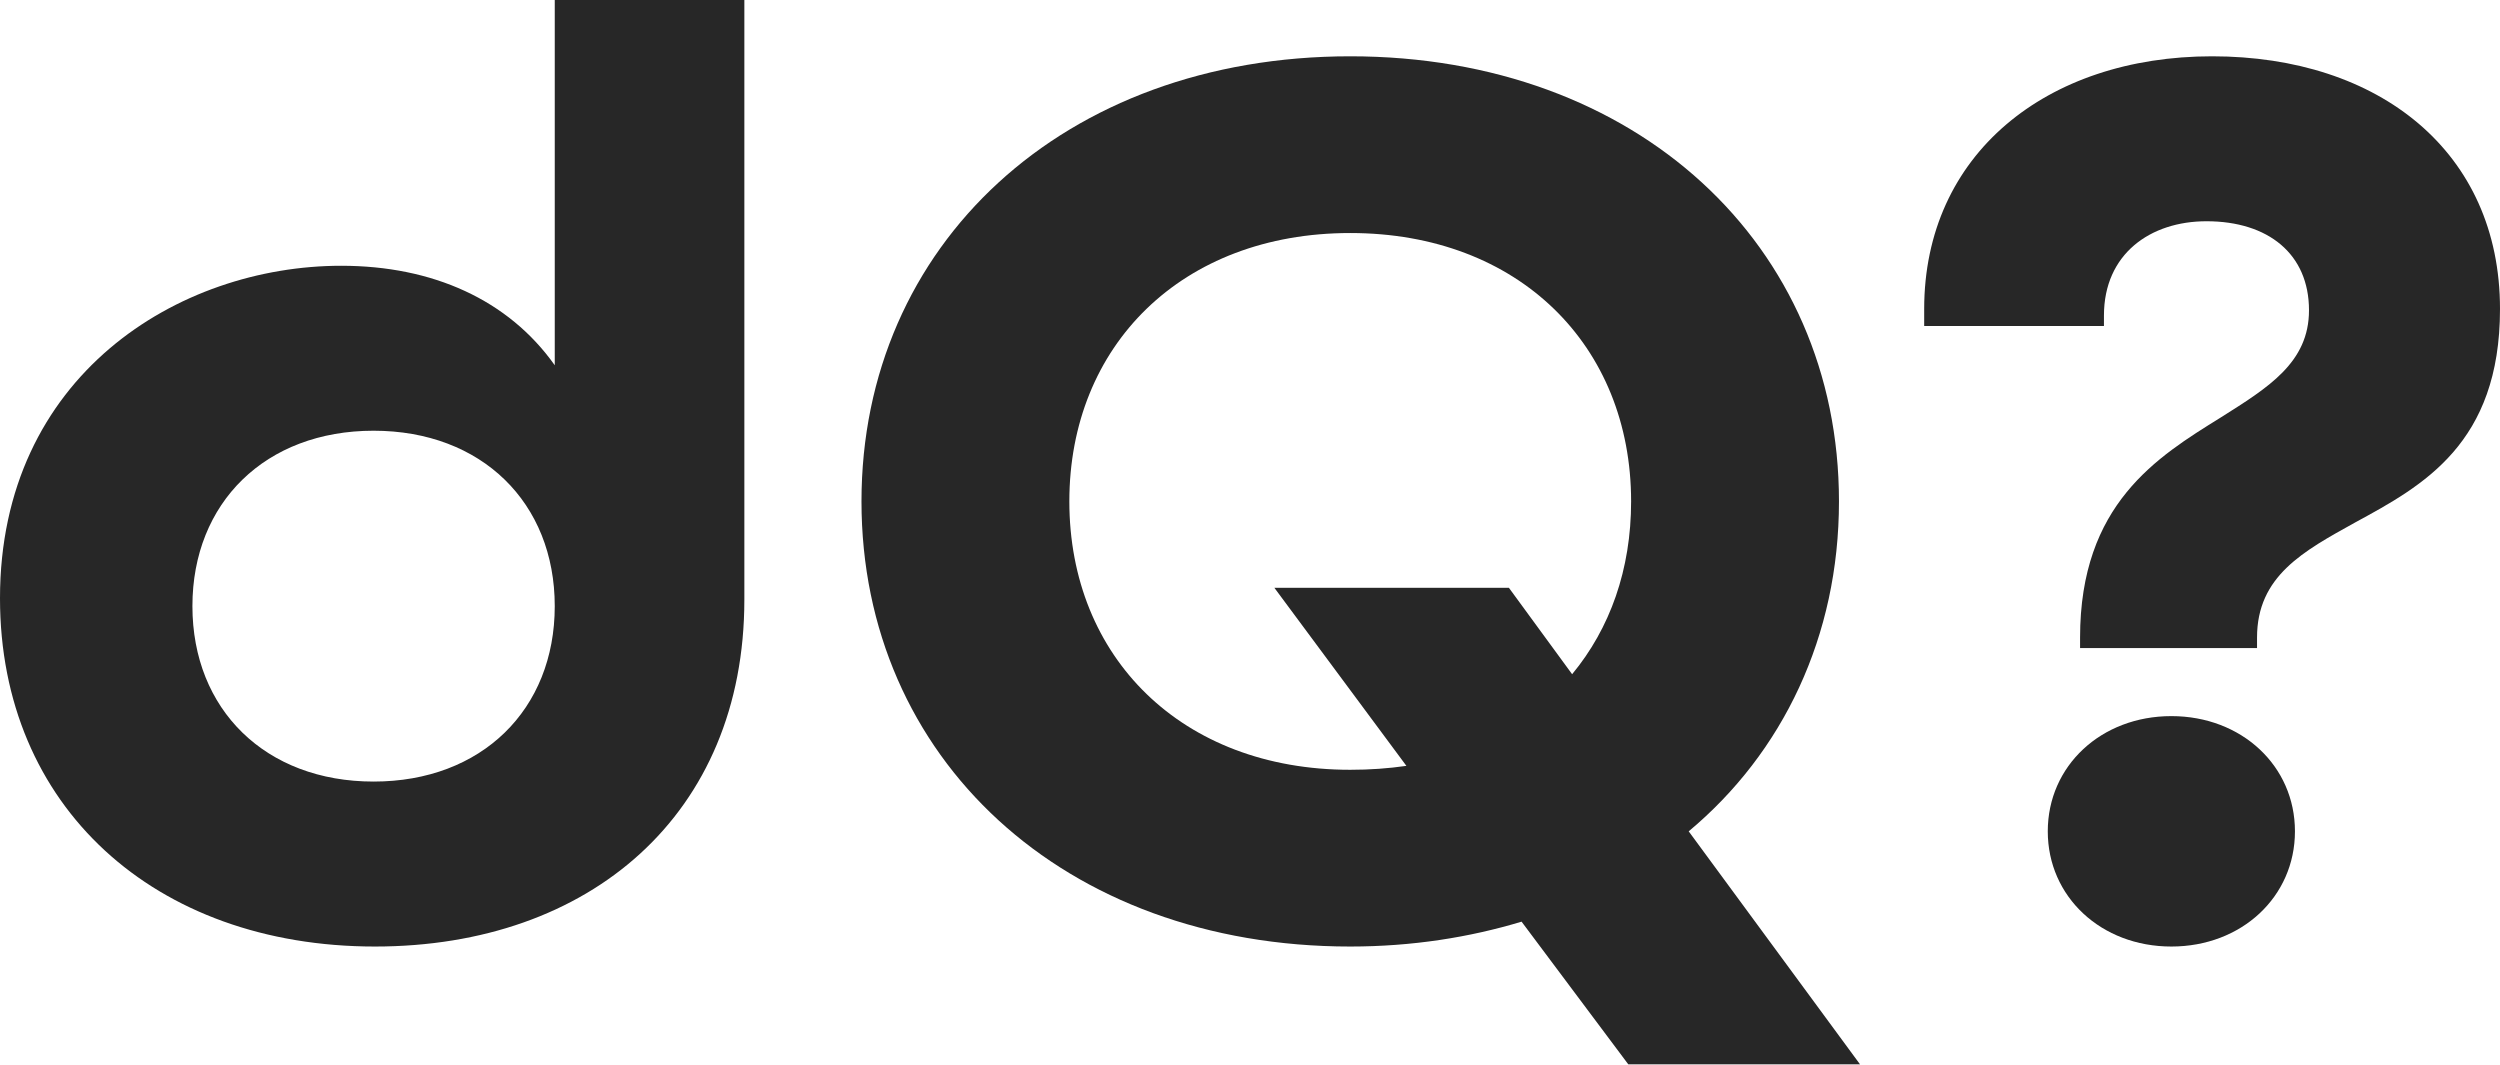
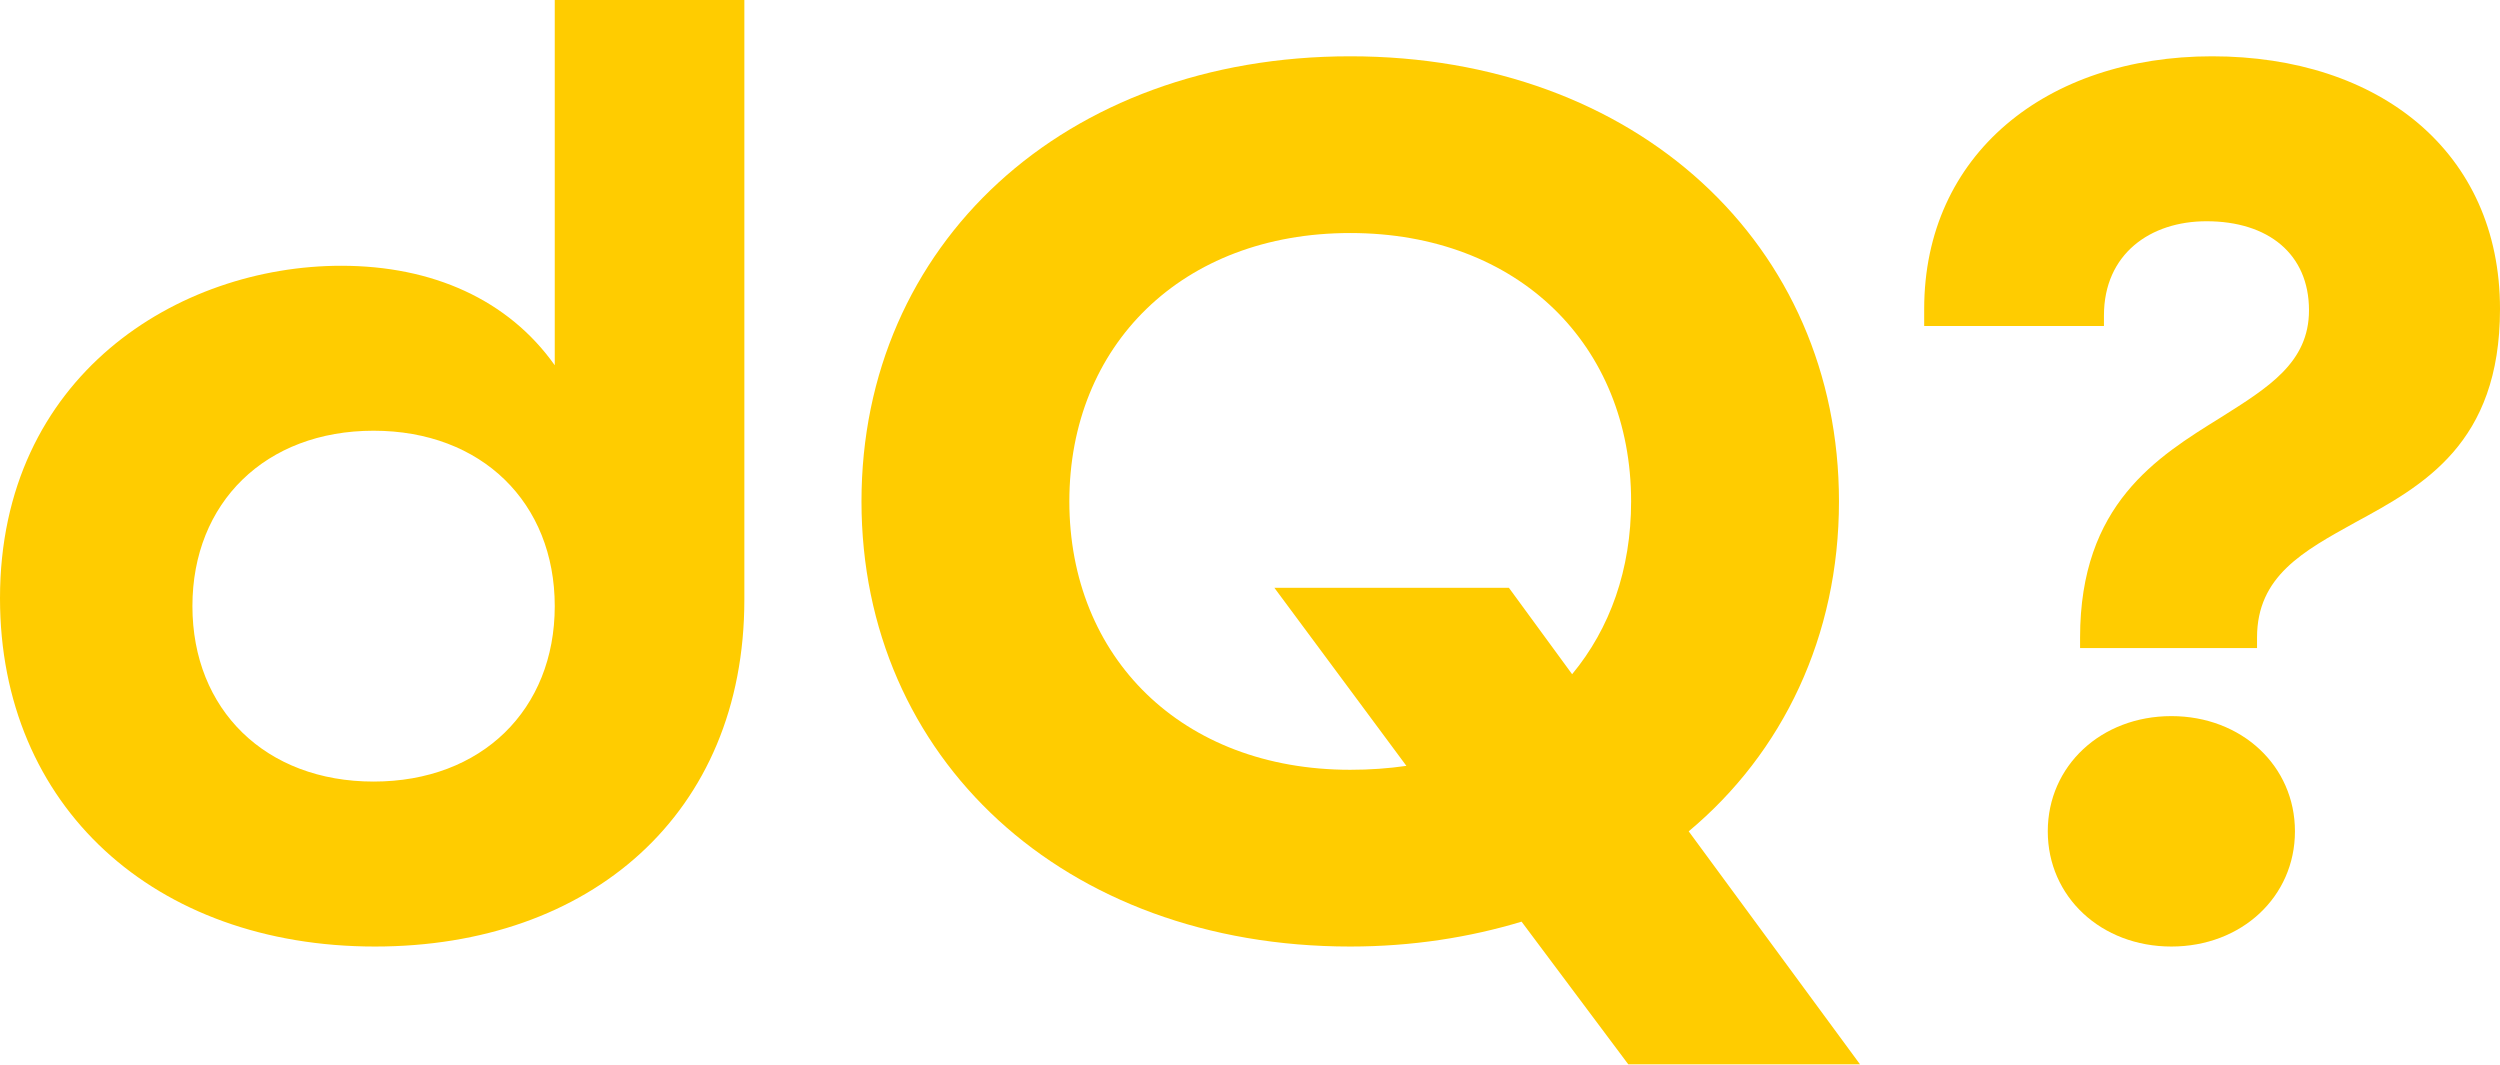
<svg xmlns="http://www.w3.org/2000/svg" width="202" height="86" viewBox="0 0 202 86" fill="none">
-   <path d="M30.299 76.48C12.483 76.48 0 65.161 0 48.342C0 30.359 14.412 21.474 27.575 21.474C34.951 21.474 41.079 24.224 44.824 29.513V0H60.144V48.448C60.144 65.796 47.661 76.48 30.299 76.48ZM30.185 63.151C38.923 63.151 44.824 57.333 44.824 48.977C44.824 40.62 38.923 34.802 30.185 34.802C21.448 34.802 15.547 40.62 15.547 48.977C15.547 57.333 21.448 63.151 30.185 63.151Z" fill="#272727" />
-   <path d="M150.291 86H131.567L122.943 74.47C118.744 75.739 114.091 76.48 109.098 76.48C85.949 76.48 69.608 61.247 69.608 40.514C69.608 19.781 85.949 4.549 109.098 4.549C132.248 4.549 148.589 19.781 148.589 40.514C148.589 51.41 144.05 60.824 136.447 67.171L150.291 86ZM109.098 62.199C110.687 62.199 112.162 62.093 113.637 61.882L102.97 47.496H121.921L127.028 54.477C130.092 50.775 131.794 46.015 131.794 40.514C131.794 27.926 122.716 18.829 109.098 18.829C95.481 18.829 86.403 27.926 86.403 40.514C86.403 53.102 95.481 62.199 109.098 62.199Z" fill="#272727" />
-   <path d="M168.07 52.362V51.515C168.07 40.726 174.311 36.918 179.418 33.744C183.276 31.311 186.567 29.301 186.567 25.07C186.567 20.521 183.276 17.877 178.283 17.877C173.744 17.877 169.999 20.521 169.999 25.493V26.34H155.474V24.964C155.474 12.482 165.346 4.549 178.737 4.549C192.241 4.549 202 12.271 202 24.964C202 35.86 195.759 39.245 190.312 42.207C186.113 44.534 182.368 46.544 182.368 51.515V52.362H168.07ZM175.446 76.48C169.772 76.48 165.46 72.46 165.46 67.171C165.46 61.882 169.772 57.862 175.446 57.862C181.12 57.862 185.432 61.882 185.432 67.171C185.432 72.46 181.12 76.48 175.446 76.48Z" fill="#272727" />
+   <path d="M30.299 76.48C12.483 76.48 0 65.161 0 48.342C0 30.359 14.412 21.474 27.575 21.474C34.951 21.474 41.079 24.224 44.824 29.513V0H60.144V48.448C60.144 65.796 47.661 76.48 30.299 76.48ZM30.185 63.151C38.923 63.151 44.824 57.333 44.824 48.977C44.824 40.62 38.923 34.802 30.185 34.802C21.448 34.802 15.547 40.62 15.547 48.977C15.547 57.333 21.448 63.151 30.185 63.151Z" fill="#FFCC00" />
+   <path d="M150.291 86H131.567L122.943 74.47C118.744 75.739 114.091 76.48 109.098 76.48C85.949 76.48 69.608 61.247 69.608 40.514C69.608 19.781 85.949 4.549 109.098 4.549C132.248 4.549 148.589 19.781 148.589 40.514C148.589 51.41 144.05 60.824 136.447 67.171L150.291 86ZM109.098 62.199C110.687 62.199 112.162 62.093 113.637 61.882L102.97 47.496H121.921L127.028 54.477C130.092 50.775 131.794 46.015 131.794 40.514C131.794 27.926 122.716 18.829 109.098 18.829C95.481 18.829 86.403 27.926 86.403 40.514C86.403 53.102 95.481 62.199 109.098 62.199Z" fill="#FFCC00" />
+   <path d="M168.07 52.362V51.515C168.07 40.726 174.311 36.918 179.418 33.744C183.276 31.311 186.567 29.301 186.567 25.07C186.567 20.521 183.276 17.877 178.283 17.877C173.744 17.877 169.999 20.521 169.999 25.493V26.34H155.474V24.964C155.474 12.482 165.346 4.549 178.737 4.549C192.241 4.549 202 12.271 202 24.964C202 35.86 195.759 39.245 190.312 42.207C186.113 44.534 182.368 46.544 182.368 51.515V52.362H168.07ZM175.446 76.48C169.772 76.48 165.46 72.46 165.46 67.171C165.46 61.882 169.772 57.862 175.446 57.862C181.12 57.862 185.432 61.882 185.432 67.171C185.432 72.46 181.12 76.48 175.446 76.48Z" fill="#FFCC00" />
</svg>
